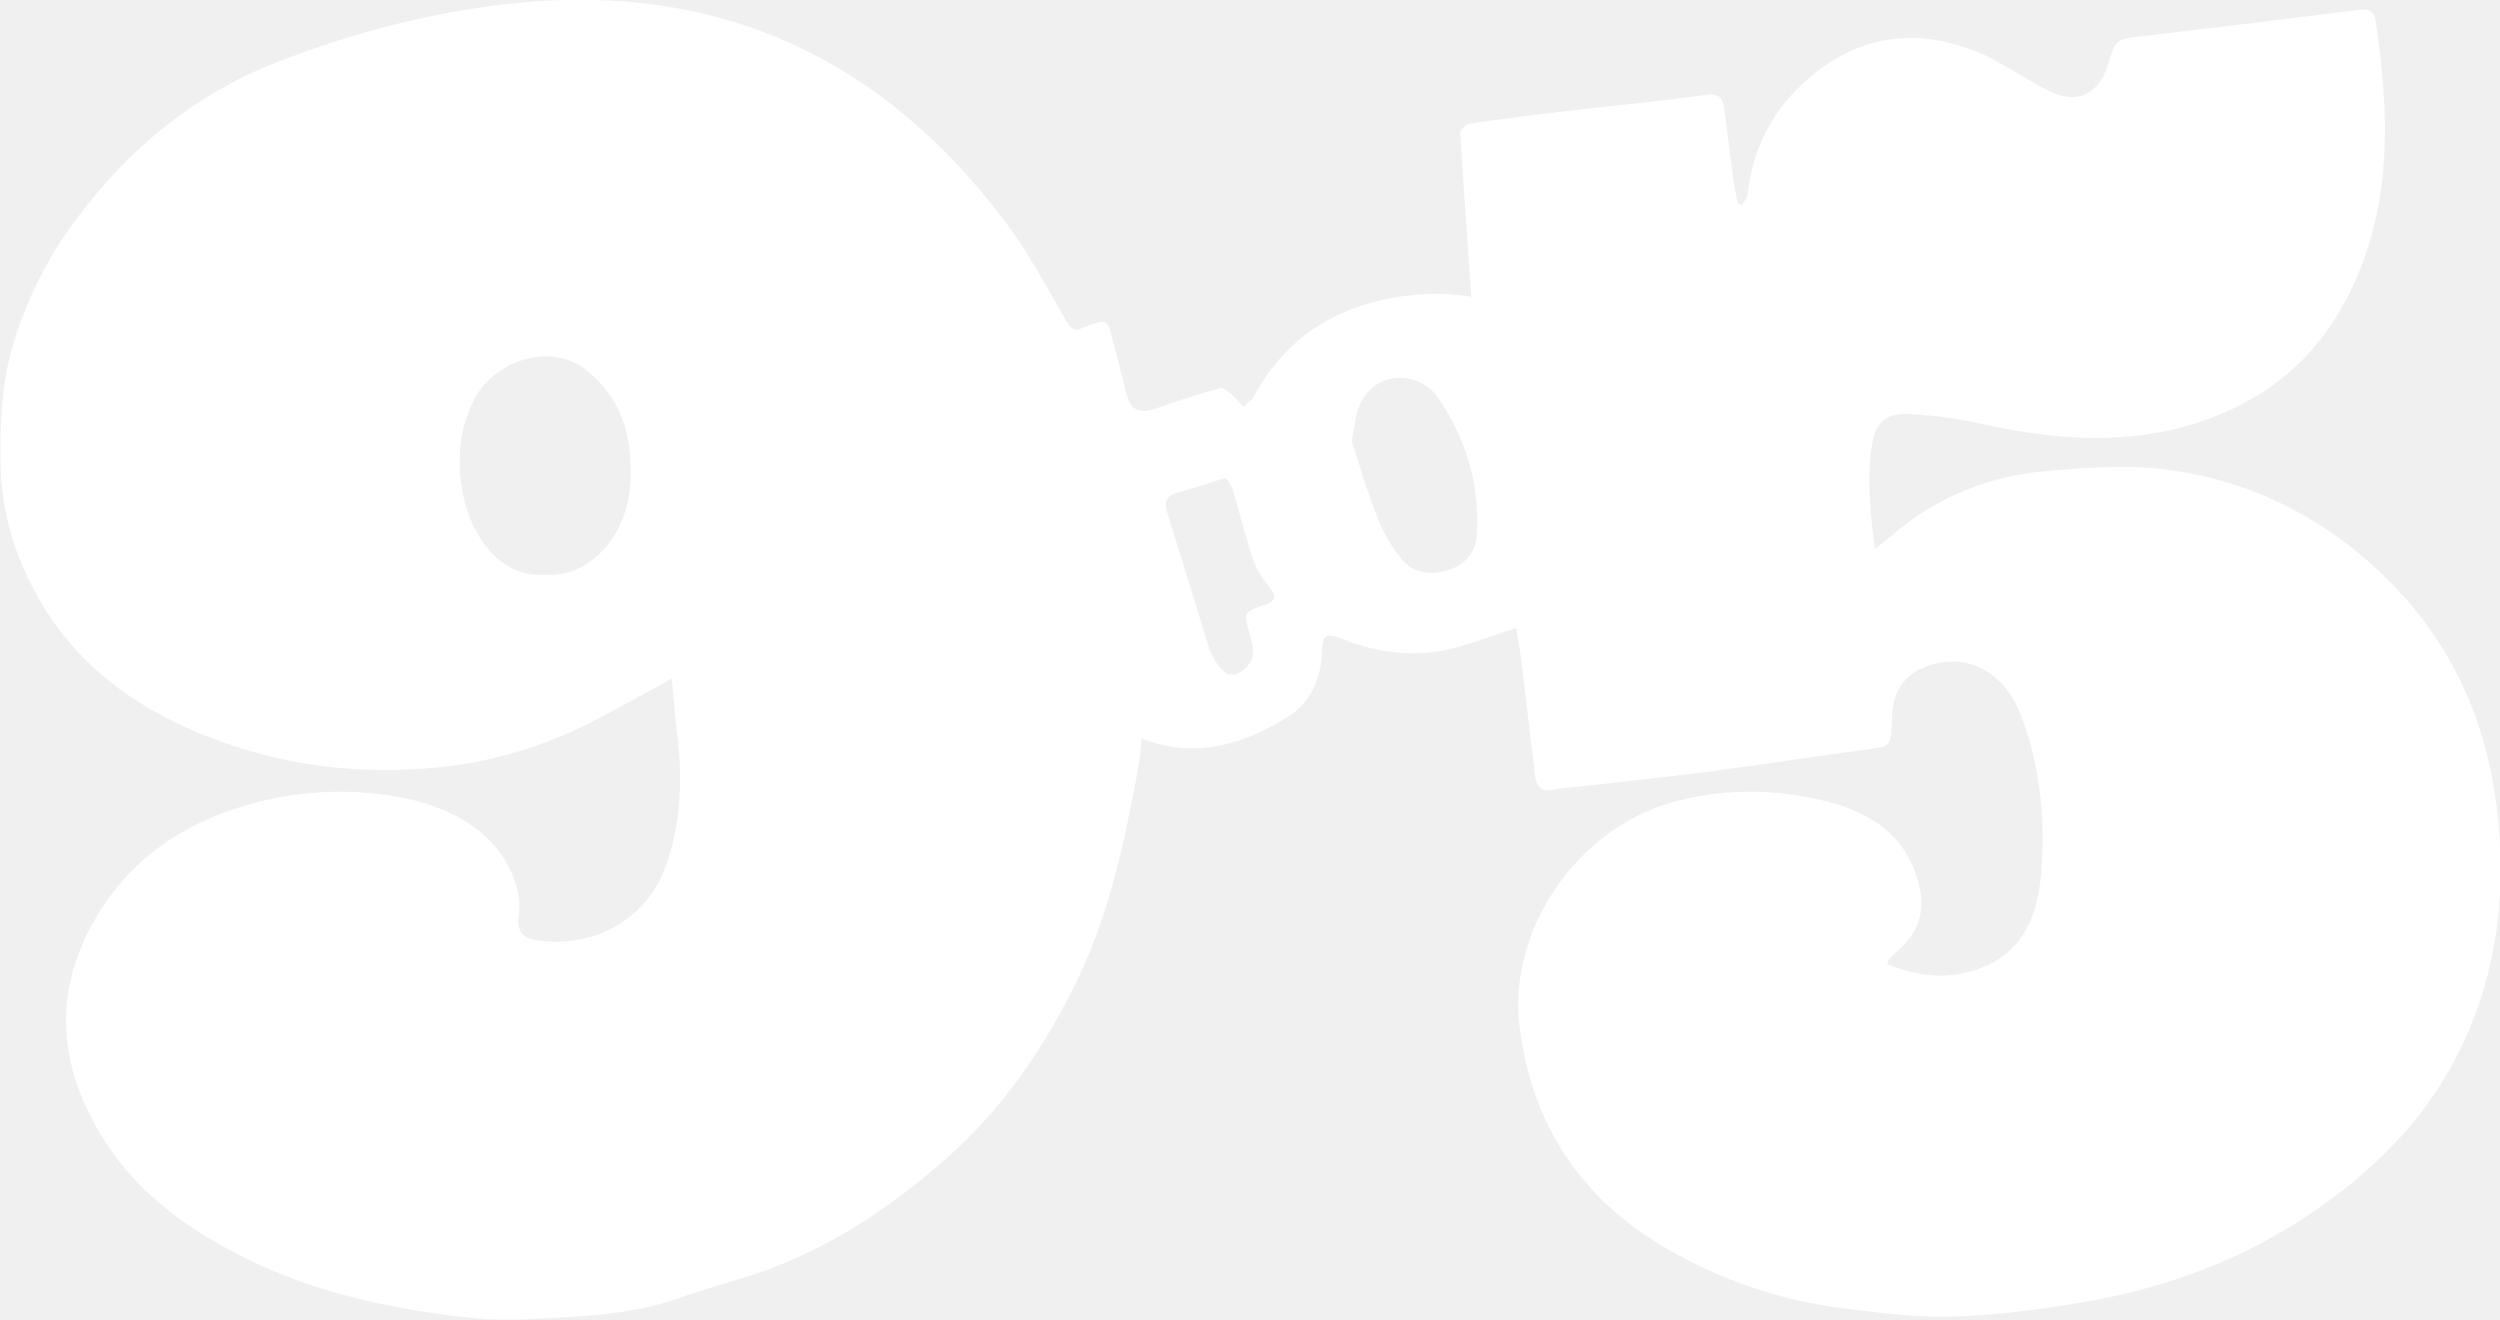
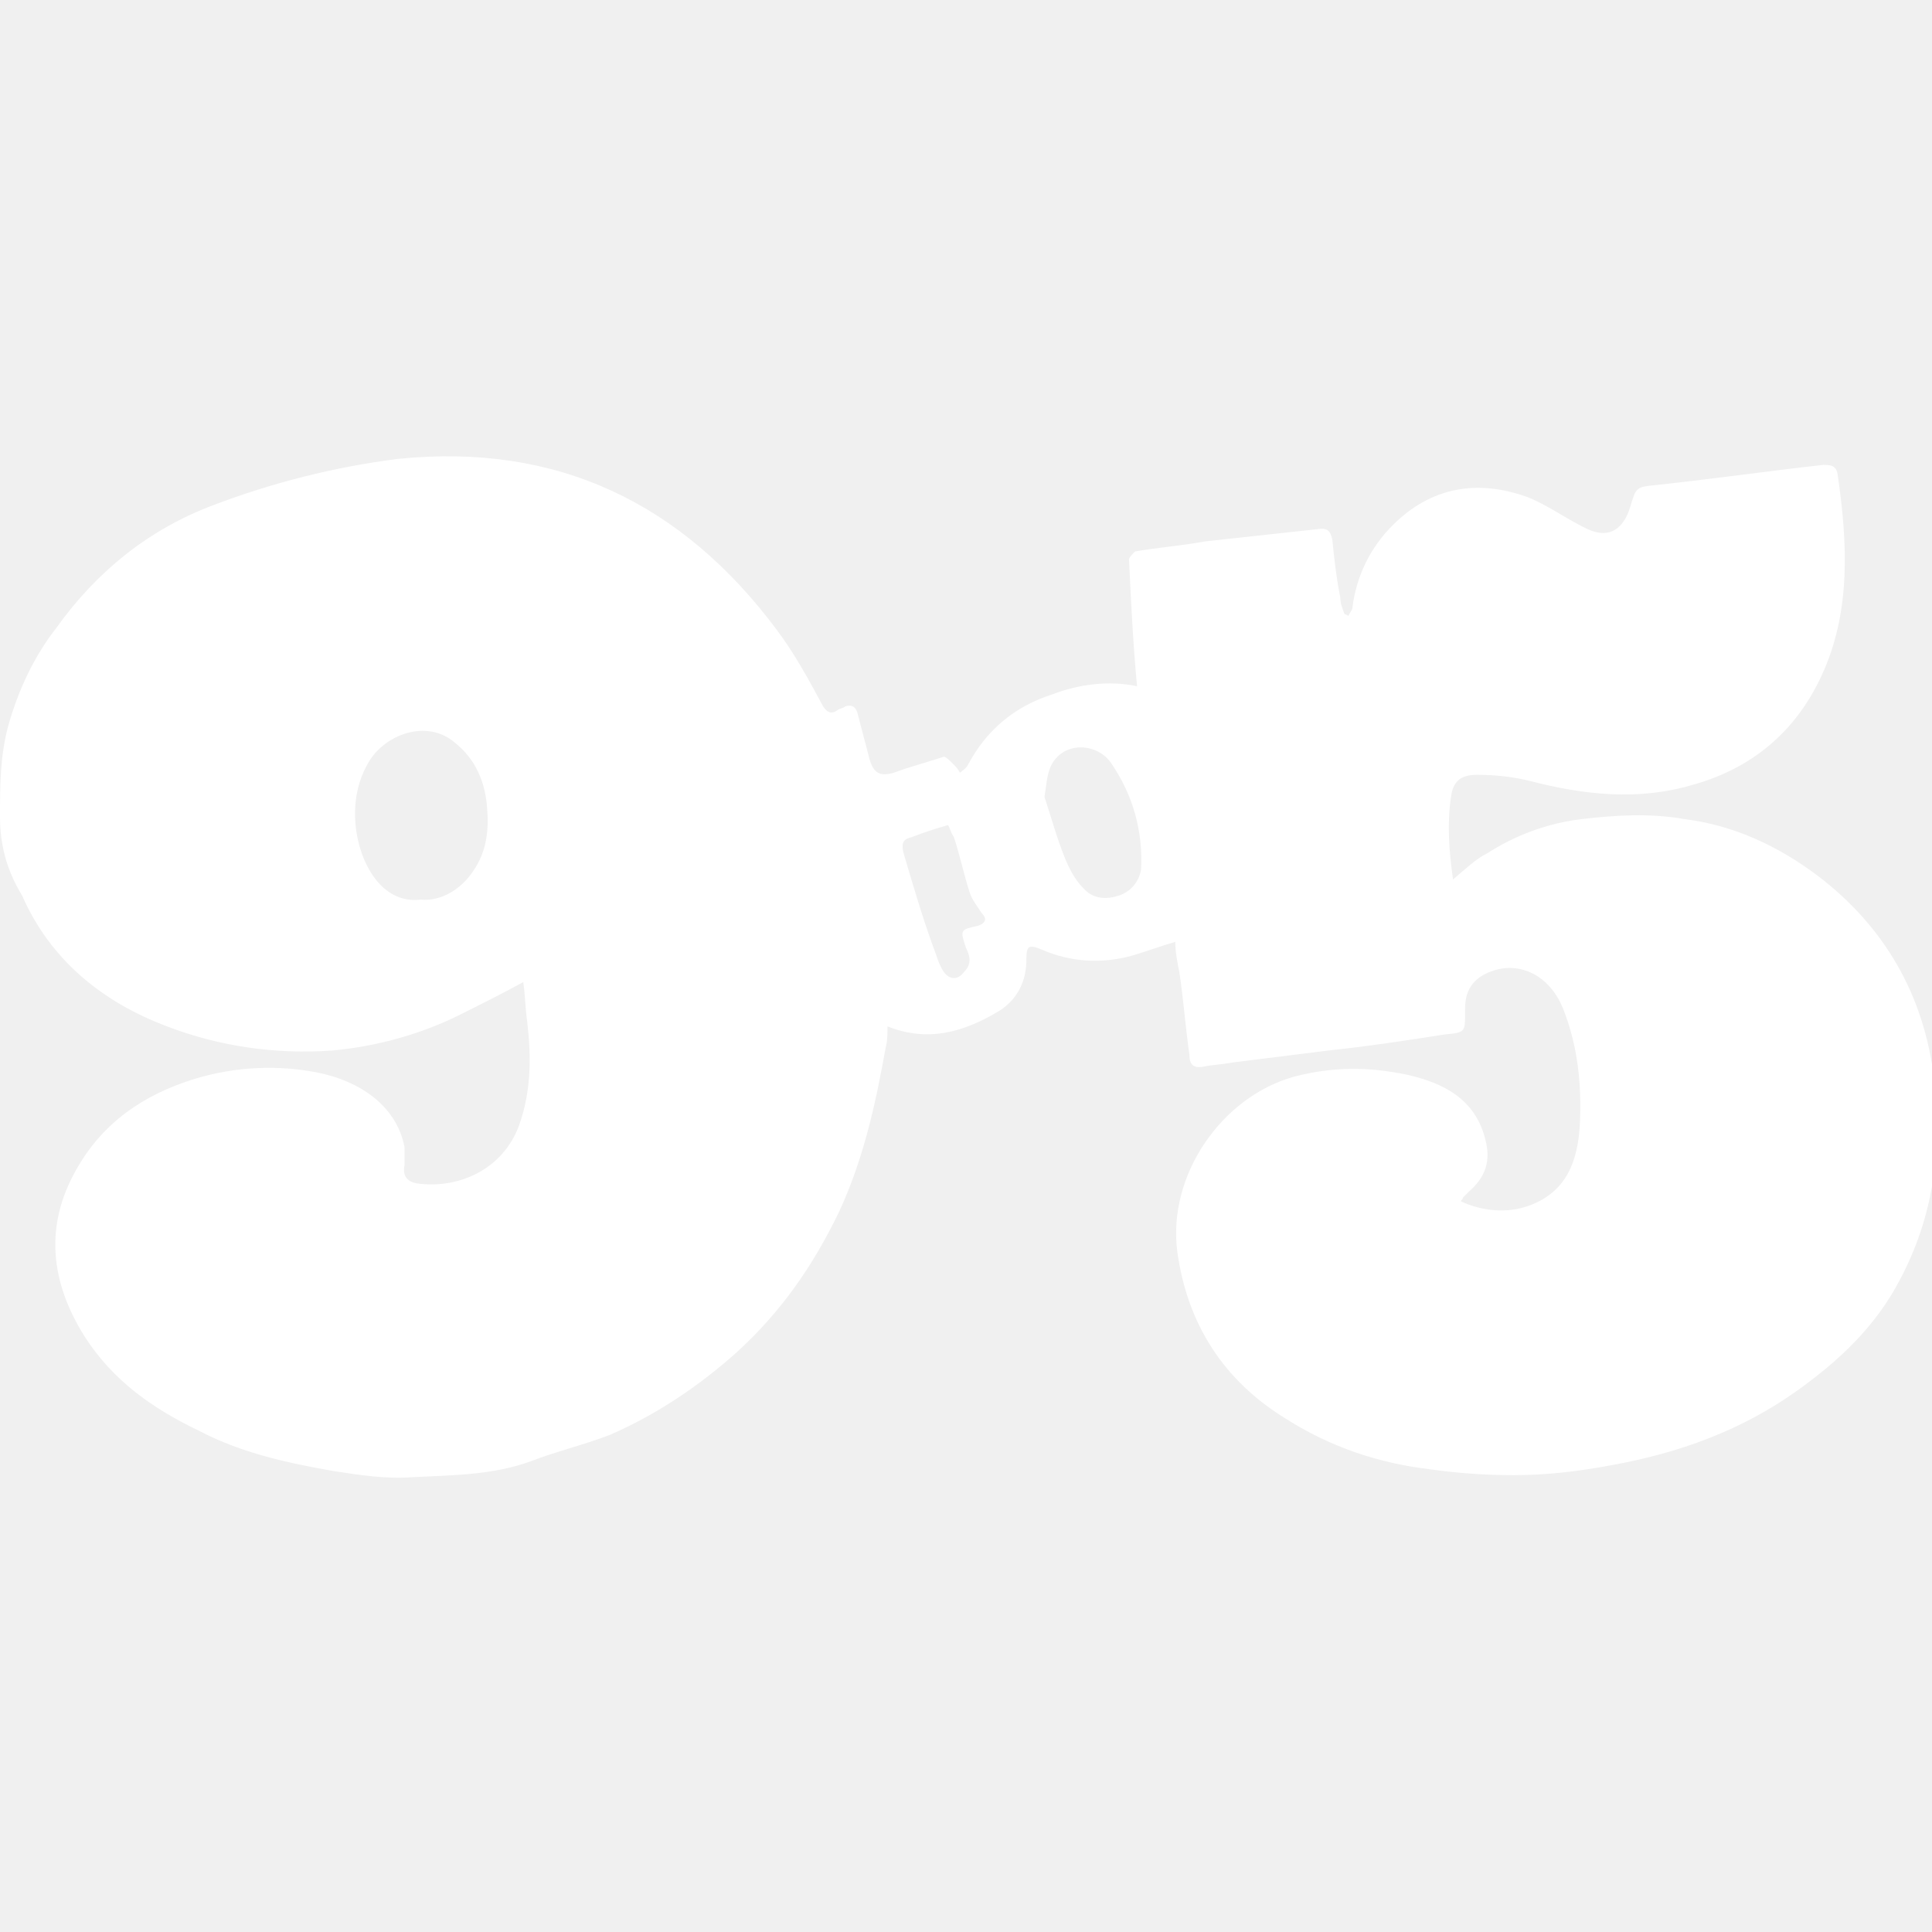
- <svg xmlns="http://www.w3.org/2000/svg" viewBox="0 0 826.6 436.3">
-   <path fill="#fff" d="M486.5 98.1c-1.3-18.4-2.6-36.2-3.7-54.1-.1-1 1.8-2.9 3-3.1 10.1-1.5 20.3-2.8 30.5-4 15.8-1.9 31.6-3.2 47.3-5.5 4.8-.7 6 .9 6.5 4.6 1.1 8.2 2.1 16.4 3.2 24.6.3 2.3.9 4.5 1.3 6.7l1.4.5c.7-1.3 1.8-2.5 1.9-3.8 1.3-13.5 7.4-26.1 17.2-35.4 16.5-16.1 36.3-20.2 57.8-11.8 8.4 3.3 15.9 8.9 24 13 11.1 5.7 17.6-.1 20.1-8.5s2.7-8.3 11-9.3c23.9-2.8 47.9-5.7 71.8-8.7 3-.4 5.1-.1 5.7 3.6 4.4 29.7 5.6 59-7.3 87.2-11.2 24.4-29.8 39.6-55.5 46.8-23.5 6.6-46.7 4-70-1.3-7.3-1.5-14.7-2.4-22.2-2.7-6.7-.3-10.3 2.8-11.4 9.4-2 11.5-.7 23 .8 35.3 5.3-4.2 9.7-8.2 14.6-11.4 12.1-8 26-12.9 40.5-14.3 14.5-1.3 29.5-2.5 43.8-.3 20.6 3 40 11.2 56.6 23.8 28.8 21.9 45.4 50.8 50 86.6 3.8 29.9.1 58.9-14.4 85.7-10.5 19.4-25.8 34.6-43.6 47.2-23.8 16.9-50.4 26.9-78.9 31.7-13.9 2.5-27.9 4.1-42 4.7-12 .4-24.2-1.1-36.2-2.6-21.7-2.6-42.6-9.8-61.3-21.1-26.9-16.3-42.4-40.2-46.5-71.4-4.3-32.5 18.7-65.9 50.3-74.9 16.1-4.5 32.2-4.5 47.9-1.1 15.2 3.2 29 10.3 33.6 27.6 2.5 9.2.2 16.7-7.1 22.8-.9.7-1.7 1.5-2.5 2.4-.3.5-.6 1.1-.8 1.8 9.8 3.9 19.5 5.2 29.5 1.8 16.7-5.6 20.8-19.4 21.7-34.6 1-16.9-.8-33.6-6.9-49.5-5.3-13.8-16.8-20.4-29.3-16.8-8.4 2.4-12.7 7.8-13.3 16.5 0 .7-.1 1.3-.1 2-.3 8.8-.3 8.6-8.9 9.7-16.6 2.2-33.2 4.8-49.8 7-13.7 1.8-27.4 3.2-41.1 4.8-4 .5-8 .6-11.9 1.4-4.3.9-5.9-1.2-6.3-4.9-1.4-11.9-2.8-23.8-4.2-35.6-.5-4.4-1.3-8.7-2-13-6.2 2.1-12.6 4.4-19.1 6.3-13 3.7-25.7 2.3-38.1-2.5-5.8-2.3-6.7-1.8-7 4.4-.4 8.9-3.8 16.5-11.3 21.2-15.1 9.5-31.2 14-48.4 7.1-.3 3.1-.4 6.3-1 9.5-4.4 23.7-9.2 47.3-19.7 69.4-11 22.9-24.9 43.4-44.1 60.3-16.6 14.6-34.4 26.7-54.6 34.9-10.9 4.4-22.4 7-33.5 11-16.4 5.8-33.6 6.1-50.5 7-11 .6-22.3-.7-33.3-2.4-19.9-3.1-39.5-8.1-57.7-16.9-19.5-9.5-37.2-21.6-48.9-40.5-14.5-23.3-16.9-47.4-3.1-71.7 11.3-20 28.7-32.2 50.6-38.5 17.1-5 35.2-5.8 52.7-2.2 16.9 3.5 33.5 13.4 37.1 31.9.4 2.4.4 4.9.1 7.4-.6 4.3 1.2 6.8 5.4 7.5 17.8 3 36.8-5.6 43.5-25.1 4.9-14.4 5.3-28.9 3.4-43.8-.7-5.7-1.1-11.5-1.7-17.5-9.2 5-17.7 9.8-26.3 14.2-17.2 8.9-36.1 14.2-55.4 15.5-24.1 1.9-48.3-1.5-70.8-10.2-27.7-10.6-49.7-28-61.8-56C3 177.2.5 165.8.2 154.1c-.2-13 .1-25.9 3.7-38.6 4.3-15.4 11.5-29.8 21-42.6C42.4 49.2 64.5 31 92 20.4c25.3-9.8 51.8-16.7 78.8-19.4 67.8-6.8 121.6 18.8 162 72.9 7.5 10.1 13.5 21.4 19.8 32.3 1.7 2.9 3.1 3.4 5.8 2 1.2-.5 2.5-1 3.8-1.3 2.9-1.2 4.3-.2 5 2.8 1.6 6.6 3.5 13.1 5 19.7 1.4 6.1 4.3 7.7 10.1 5.6 7-2.5 14.2-4.7 21.3-6.7 1-.3 2.6 1.3 3.7 2.2 1.4 1.3 2.6 2.7 3.8 4.1 1.2-1.2 2.7-2.1 3.5-3.6 8-14.7 19.7-24.9 35.8-30 11.5-3.7 23.9-4.8 36.1-2.9zM180.1 190c9 .9 17.4-4.6 22.2-11.7 5.8-8.6 6.8-17.8 6-27.9-.9-11.3-5.3-20.4-13.9-27.6-12-10.1-30.4-3.5-37 8.2-5.9 10.5-6.6 22.2-4 33.9 3.2 14.1 13.3 26.2 26.7 25.1zm266.8-44.1c2.6 7.9 5.3 17.1 8.8 25.9 1.9 4.7 4.5 9.1 7.7 13 4 5.1 10 5.4 15.5 3.7 5.1-1.6 9-5.7 9.4-11.3 1.1-16.6-3.5-32-12.8-45.7-6-8.7-20.3-9.5-25.8 2.1-1.5 3.3-1.7 7.1-2.8 12.3zM405.3 158c-6 1.9-10.9 3.5-15.8 4.8-4 1.1-4.7 3.1-3.5 7 4.6 14.4 8.9 28.9 13.4 43.3.8 2.7 2.1 5.2 3.8 7.4 2.8 3.5 5.8 3.2 8.9.1 3.3-3.3 2.3-7 1.2-10.7-2.2-7.4-2.2-7.5 4.9-9.9 3-1 4.2-2.3 1.9-5.3-2.1-2.8-4.4-5.6-5.5-8.9-2.7-7.9-4.7-16.1-7.1-24.2-.6-1.2-1.3-2.5-2.2-3.6z" />
+ <svg xmlns="http://www.w3.org/2000/svg" enable-background="new 0 0 96 96" viewBox="0 0 96 96">
+   <path d="m56.5 34.1c-.2-2.1-.3-4.2-.4-6.3 0-.1.2-.3.3-.4 1.2-.2 2.4-.3 3.5-.5 1.8-.2 3.7-.4 5.5-.6.6-.1.7.1.8.5.1 1 .2 1.9.4 2.9 0 .3.1.5.2.8l.2.1c.1-.2.2-.3.2-.4.2-1.6.9-3 2-4.1 1.9-1.9 4.2-2.3 6.7-1.4 1 .4 1.8 1 2.8 1.5 1.3.7 2 0 2.3-1s.3-1 1.3-1.1c2.8-.3 5.6-.7 8.3-1 .3 0 .6 0 .7.4.5 3.4.7 6.9-.8 10.1-1.3 2.8-3.5 4.6-6.4 5.4-2.7.8-5.4.5-8.1-.2-.8-.2-1.7-.3-2.6-.3-.8 0-1.2.3-1.3 1.1-.2 1.3-.1 2.7.1 4.1.6-.5 1.1-1 1.7-1.3 1.4-.9 3-1.5 4.7-1.7s3.4-.3 5.1 0c2.4.3 4.6 1.3 6.6 2.8 3.3 2.5 5.3 5.9 5.8 10.1.4 3.5 0 6.8-1.7 10-1.2 2.3-3 4-5.1 5.5-2.8 2-5.9 3.1-9.2 3.7-1.6.3-3.2.5-4.9.5-1.4 0-2.8-.1-4.2-.3-2.5-.3-4.9-1.1-7.1-2.5-3.1-1.9-4.9-4.7-5.4-8.3-.5-3.8 2.2-7.7 5.8-8.7 1.9-.5 3.7-.5 5.6-.1 1.8.4 3.4 1.2 3.9 3.2.3 1.1 0 1.9-.8 2.6-.1.1-.2.2-.3.3 0 .1-.1.1-.1.2 1.1.5 2.3.6 3.4.2 1.9-.7 2.4-2.3 2.5-4 .1-2-.1-3.9-.8-5.7-.6-1.6-2-2.4-3.4-2-1 .3-1.5.9-1.5 1.9v.2c0 1 0 1-1 1.1-1.9.3-3.9.6-5.8.8-1.6.2-3.2.4-4.8.6-.5.1-.9.1-1.4.2s-.7-.1-.7-.6c-.2-1.4-.3-2.8-.5-4.1-.1-.5-.2-1-.2-1.5-.7.2-1.5.5-2.2.7-1.5.4-3 .3-4.4-.3-.7-.3-.8-.2-.8.5 0 1-.4 1.9-1.3 2.5-1.8 1.1-3.6 1.6-5.6.8 0 .4 0 .7-.1 1.1-.5 2.8-1.1 5.5-2.3 8.1-1.3 2.7-2.9 5-5.1 7-1.9 1.7-4 3.1-6.3 4.1-1.3.5-2.6.8-3.9 1.3-1.9.7-3.9.7-5.9.8-1.3.1-2.6-.1-3.9-.3-2.3-.4-4.6-.9-6.7-2-2.3-1.1-4.3-2.5-5.7-4.7-1.7-2.7-2-5.5-.4-8.3 1.3-2.3 3.3-3.7 5.9-4.5 2-.6 4.1-.7 6.1-.3s3.9 1.6 4.3 3.7v.9c-.1.5.1.8.6.9 2.1.3 4.3-.7 5.1-2.9.6-1.7.6-3.4.4-5.1-.1-.7-.1-1.3-.2-2-1.1.6-2.1 1.1-3.1 1.6-2 1-4.2 1.6-6.4 1.8-2.8.2-5.6-.2-8.2-1.2-3.2-1.2-5.8-3.3-7.2-6.5-.8-1.3-1.1-2.6-1.1-3.9 0-1.5 0-3 .4-4.5.5-1.8 1.3-3.5 2.4-4.9 2-2.8 4.6-4.9 7.8-6.1 2.9-1.1 6-1.9 9.2-2.3 7.9-.8 14.1 2.2 18.8 8.5.9 1.2 1.6 2.5 2.3 3.8.2.3.4.4.7.2.1-.1.3-.1.4-.2.3-.1.5 0 .6.3.2.8.4 1.5.6 2.3.2.7.5.9 1.2.7.8-.3 1.6-.5 2.5-.8.1 0 .3.2.4.3.2.2.3.3.4.5.1-.1.3-.2.4-.4.9-1.7 2.3-2.9 4.2-3.5 1.3-.5 2.8-.7 4.2-.4zm-35.6 10.6c1 .1 2-.5 2.6-1.4.7-1 .8-2.1.7-3.2-.1-1.3-.6-2.4-1.6-3.2-1.4-1.2-3.5-.4-4.3 1-.7 1.2-.8 2.6-.5 3.9.4 1.7 1.5 3.1 3.1 2.9zm31-5.1c.3.9.6 2 1 3 .2.5.5 1.1.9 1.5.5.6 1.2.6 1.8.4s1-.7 1.1-1.3c.1-1.9-.4-3.7-1.5-5.3-.7-1-2.4-1.1-3 .2-.2.5-.2.9-.3 1.5zm-4.8 1.4c-.7.2-1.3.4-1.8.6-.5.1-.5.4-.4.8.5 1.7 1 3.4 1.6 5 .1.3.2.6.4.9.3.4.7.4 1 0 .4-.4.3-.8.1-1.2-.3-.9-.3-.9.6-1.1.3-.1.5-.3.2-.6-.2-.3-.5-.7-.6-1-.3-.9-.5-1.9-.8-2.8-.2-.3-.2-.5-.3-.6z" fill="#fff" />
</svg>
